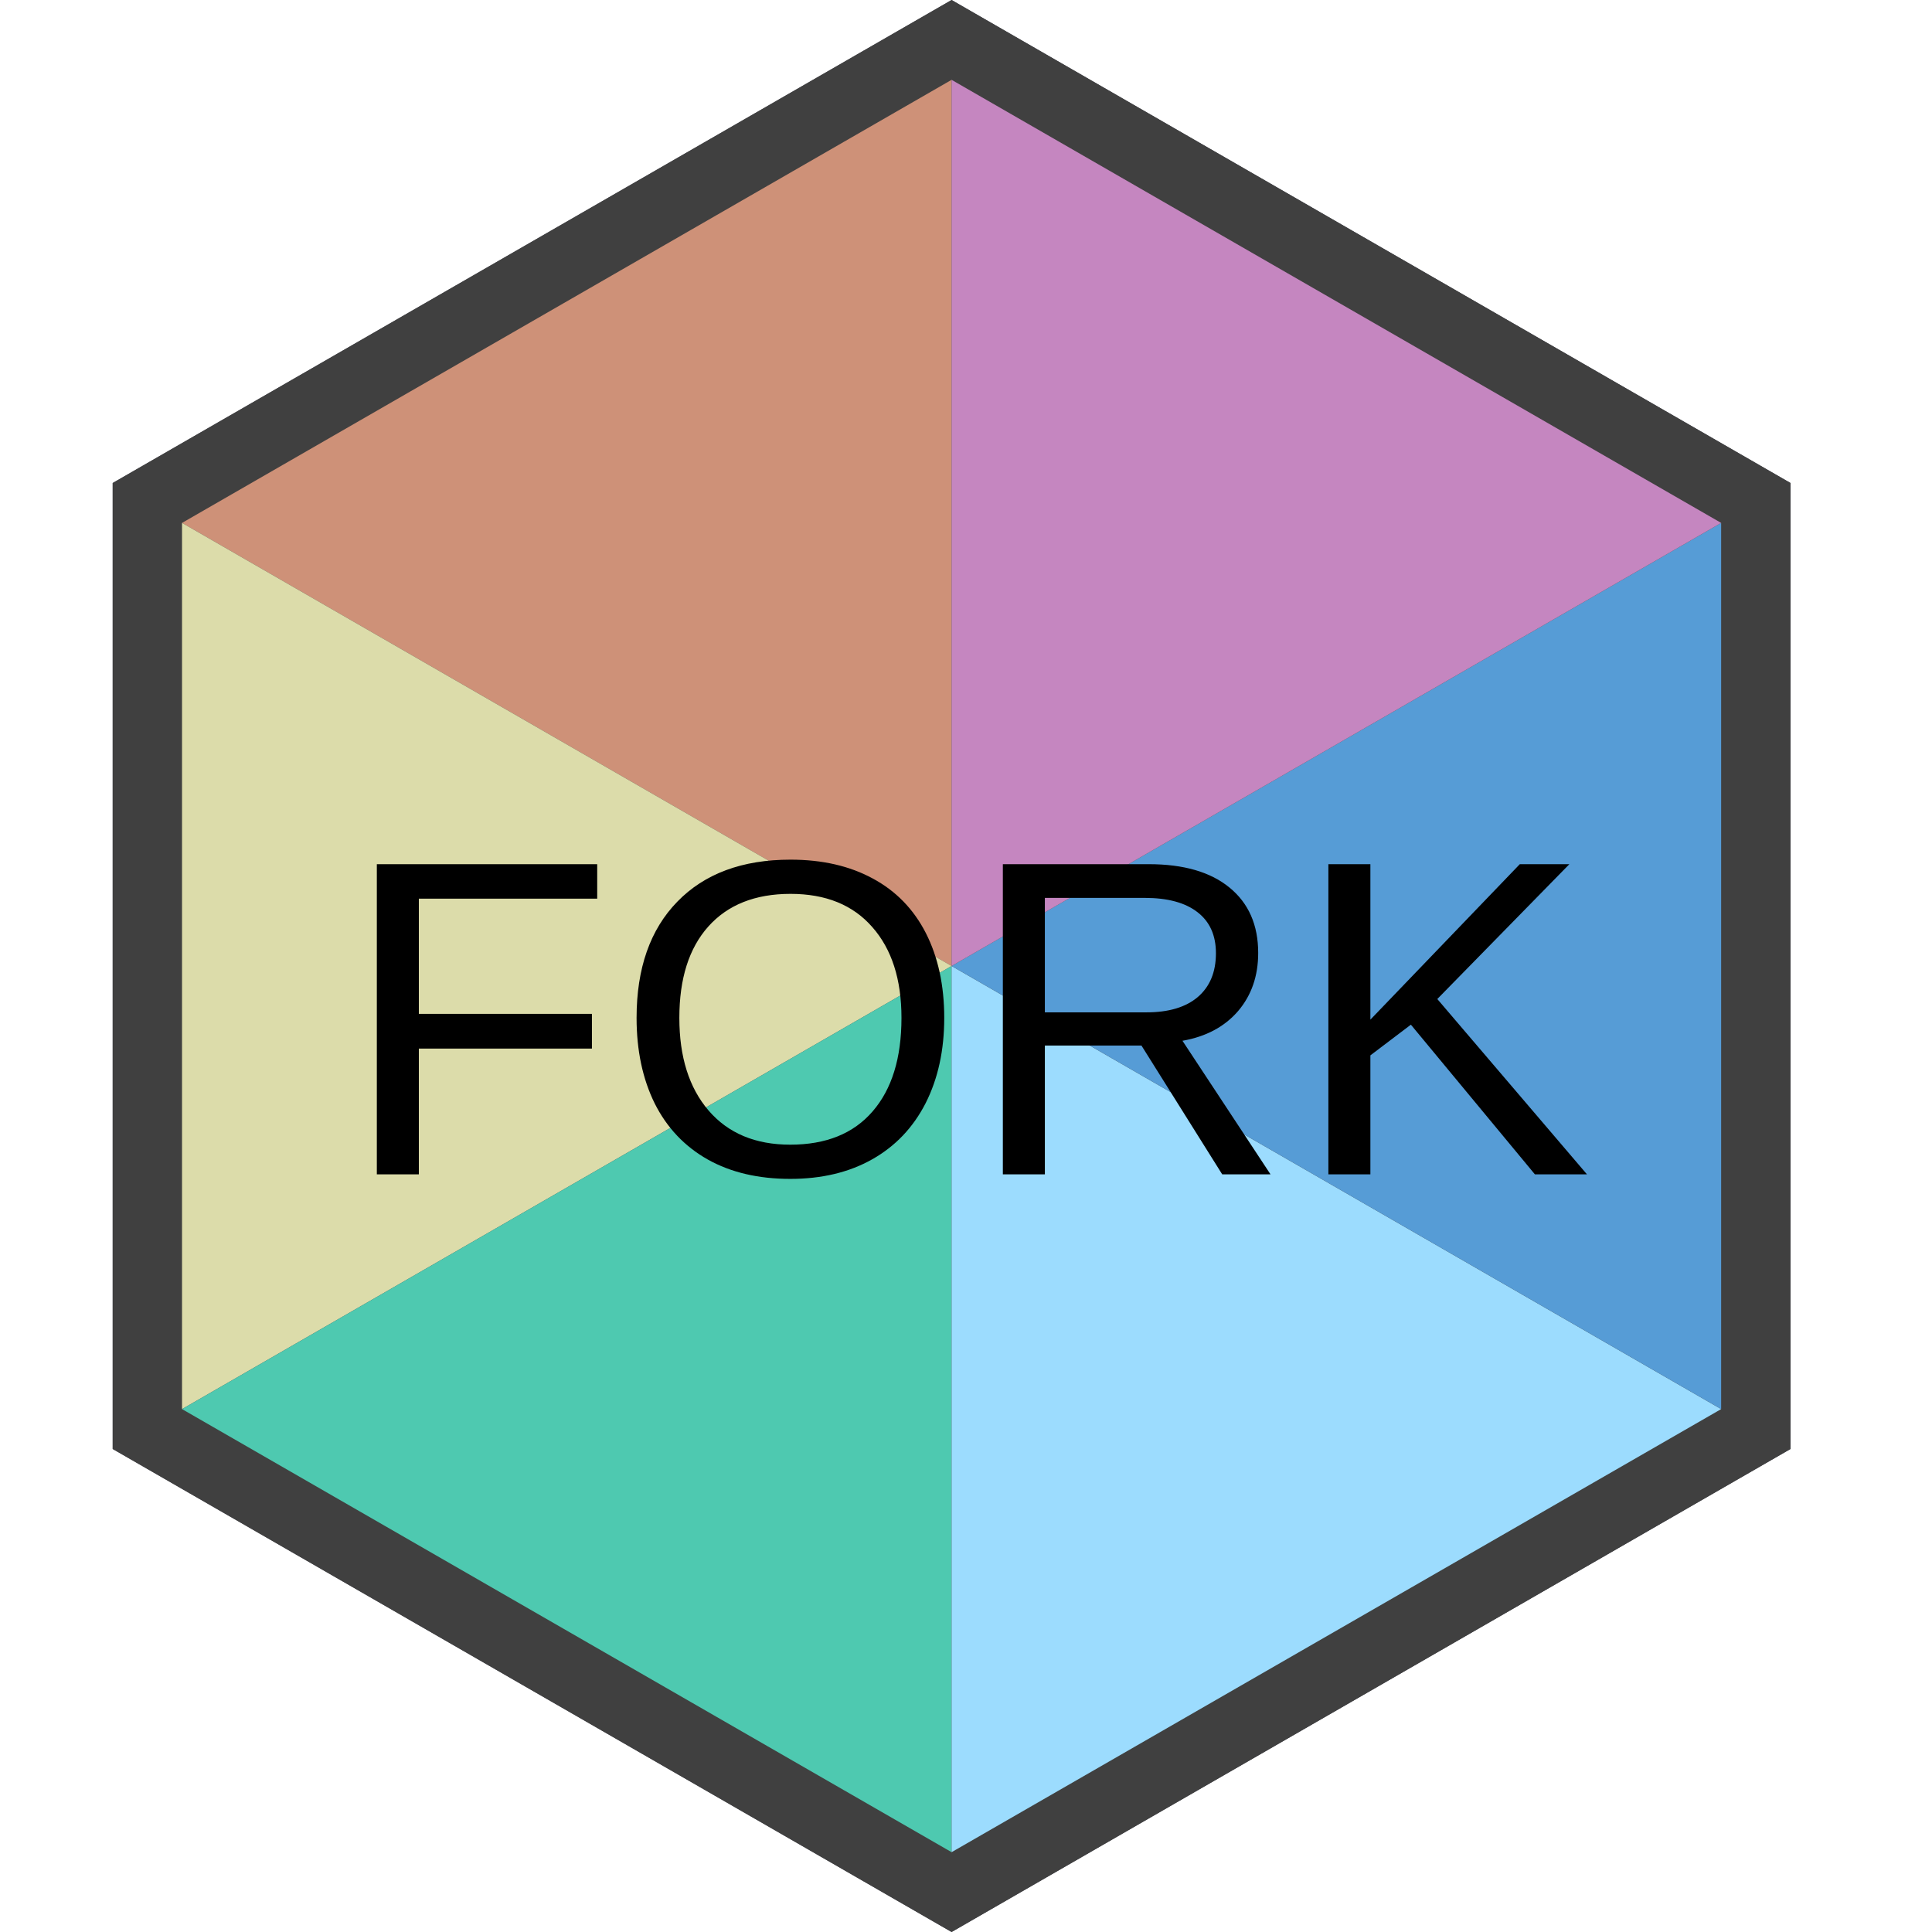
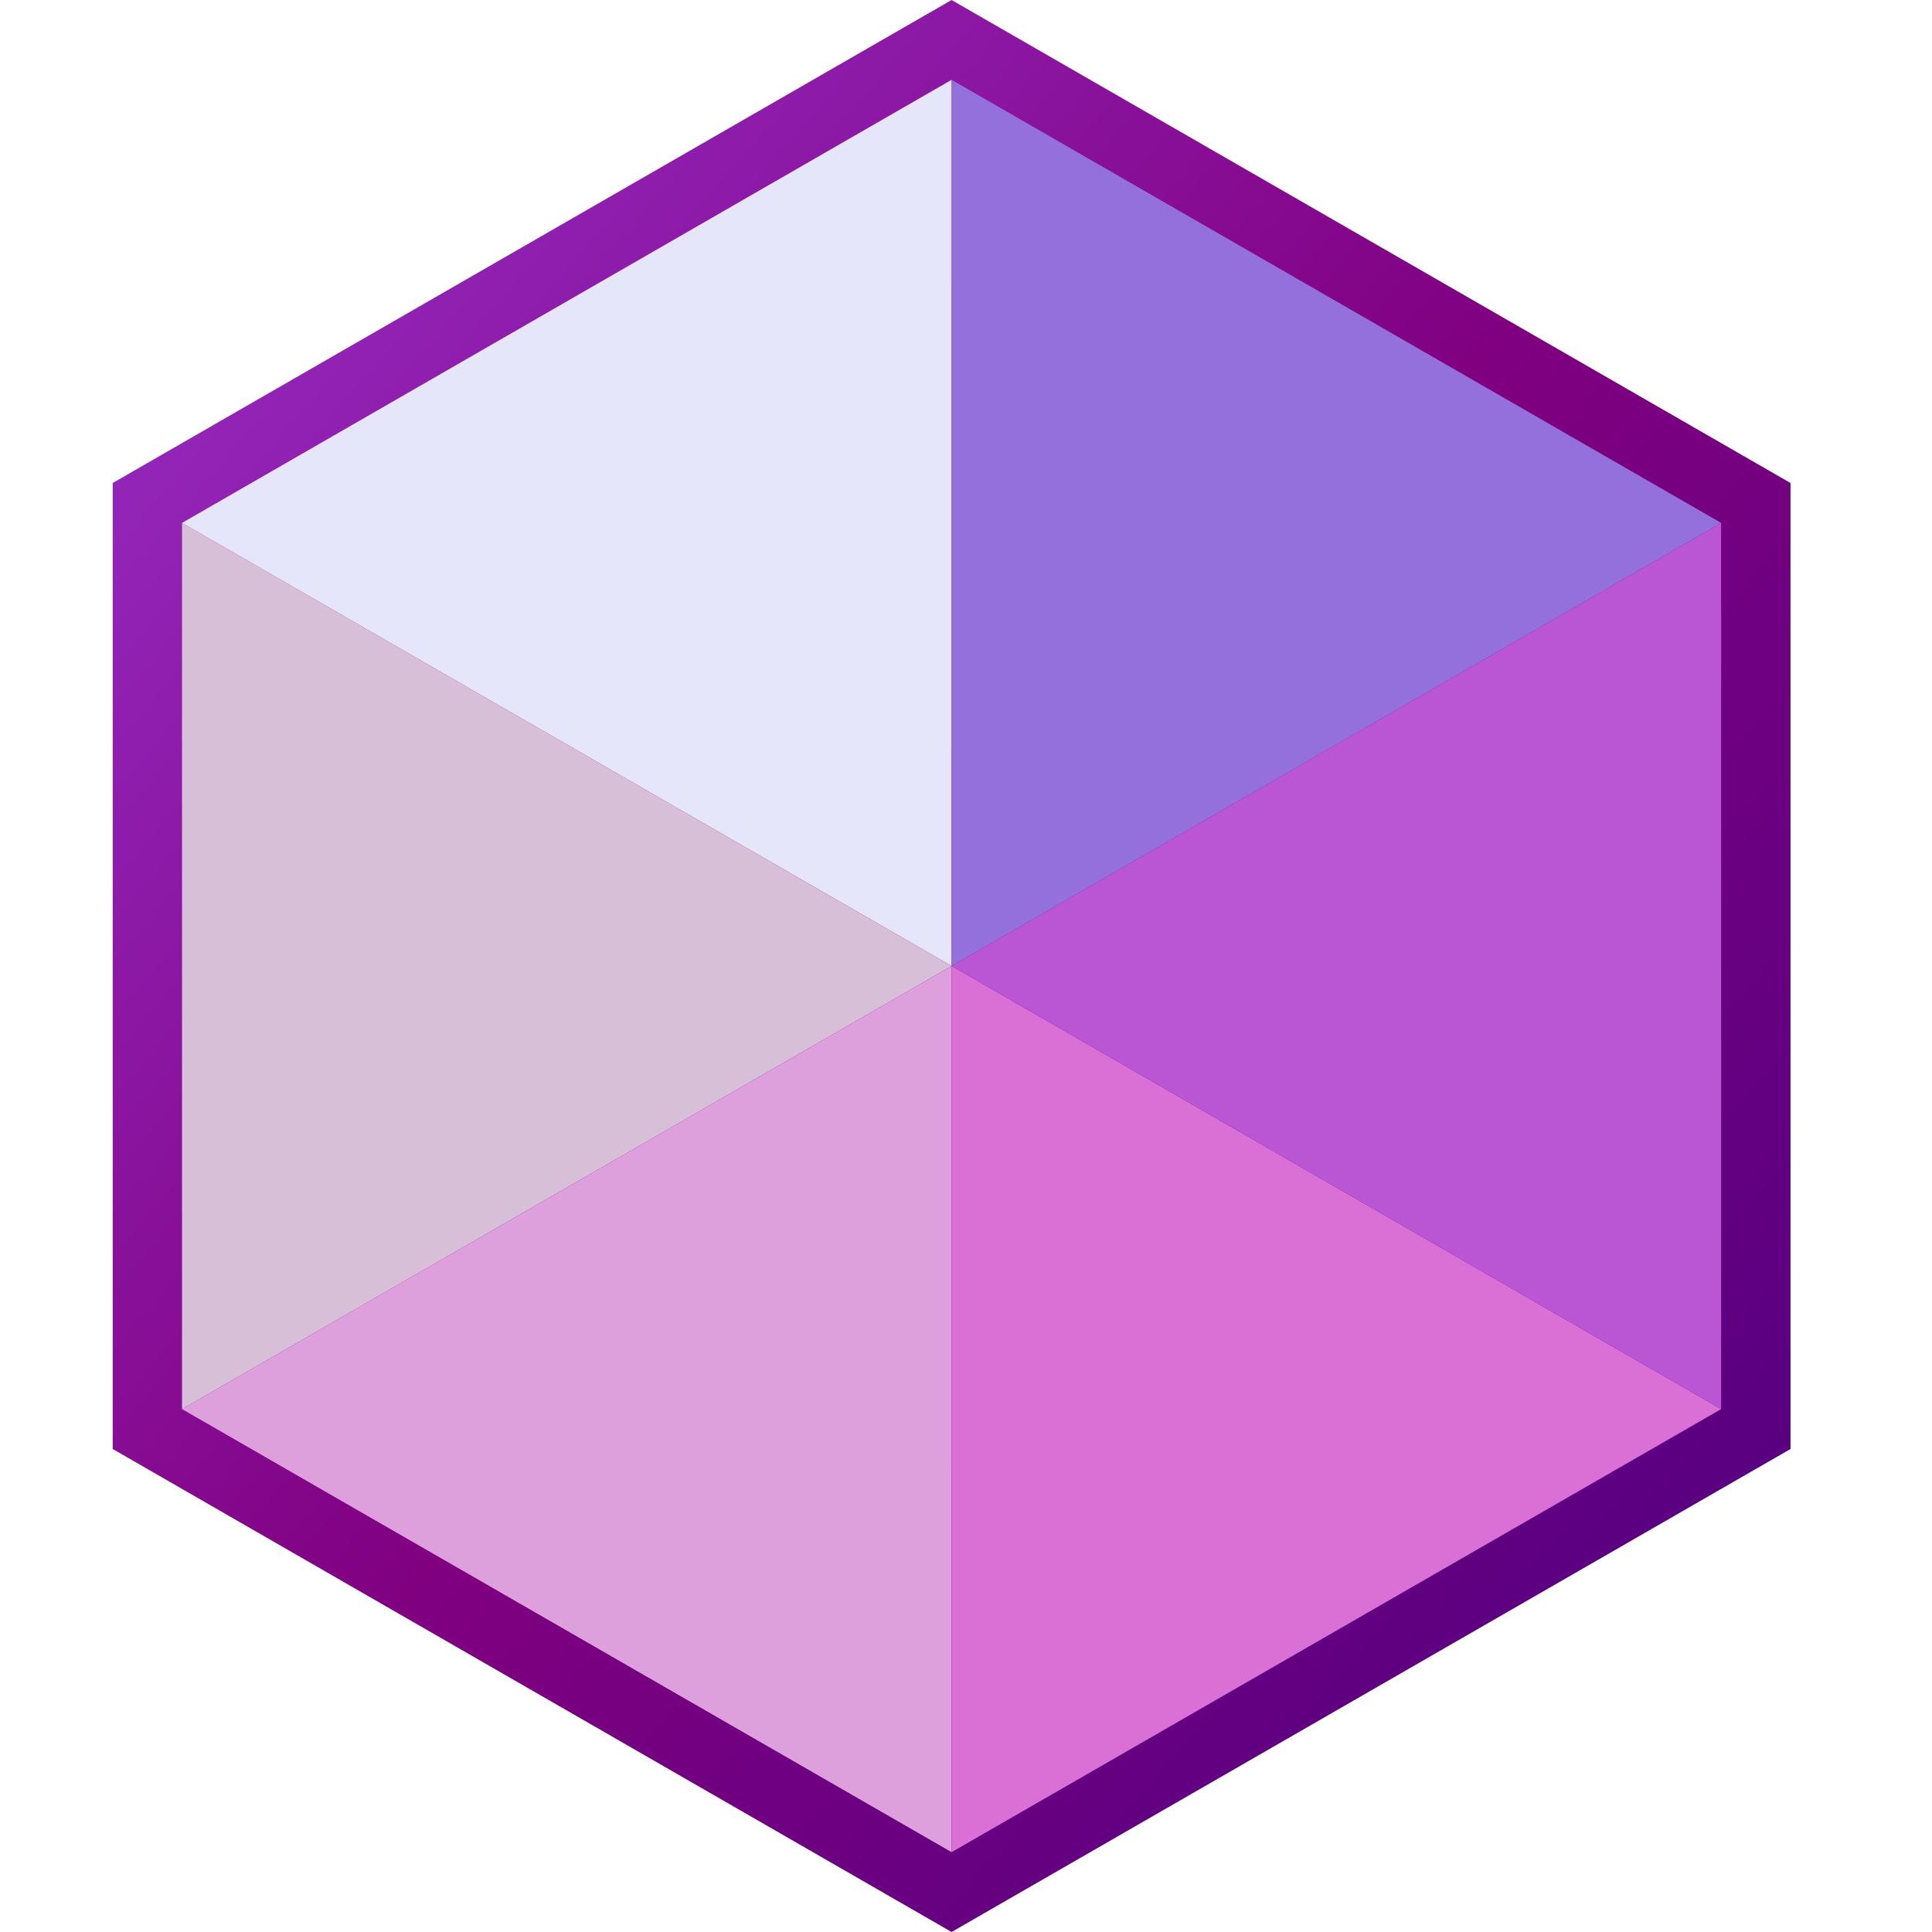
<svg xmlns="http://www.w3.org/2000/svg" width="120" height="120" viewBox="0 0 120 120" fill="none">
-   <path d="M7 30V90L59.105 120L111.211 90V30L59.105 0L7 30Z" fill="#454552" />
-   <path d="M7 30V90L59.105 120L111.211 90V30L59.105 0L7 30Z" fill="#404040" />
-   <path d="M11.306 32.479L59.105 60V4.958L11.306 32.479Z" fill="#CE9178" />
-   <path d="M59.105 60L11.306 32.479V87.521L59.105 60Z" fill="#DCDCAA" />
-   <path d="M59.105 60L11.306 87.521L59.105 115.042V60Z" fill="#4EC9B0" />
-   <path d="M59.105 60V115.042L106.904 87.521L59.105 60Z" fill="#9CDCFE" />
-   <path d="M106.904 32.479L59.105 60L106.904 87.521V32.479Z" fill="#569CD6" />
-   <path d="M59.105 4.958V60L106.904 32.479L59.105 4.958Z" fill="#C586C0" />
-   <text x="60" y="65" font-family="Arial, sans-serif" font-size="28" fill="black" text-anchor="middle" dominant-baseline="middle">FORK</text>
+   <defs>
+     <linearGradient id="purpleGradient" x1="0%" y1="0%" x2="100%" y2="100%">
+       <stop offset="0%" style="stop-color:#9932CC" />
+       <stop offset="50%" style="stop-color:#800080" />
+       <stop offset="100%" style="stop-color:#4B0082" />
+     </linearGradient>
+   </defs>
+   <path d="M7 30V90L59.105 120L111.211 90V30L59.105 0L7 30Z" fill="url(#purpleGradient)" />
+   <path d="M11.306 32.479L59.105 60V4.958L11.306 32.479Z" fill="#E6E6FA" />
+   <path d="M59.105 60L11.306 32.479V87.521L59.105 60Z" fill="#D8BFD8" />
+   <path d="M59.105 60L11.306 87.521L59.105 115.042V60Z" fill="#DDA0DD" />
+   <path d="M59.105 60V115.042L106.904 87.521L59.105 60Z" fill="#DA70D6" />
+   <path d="M106.904 32.479L59.105 60L106.904 87.521V32.479Z" fill="#BA55D3" />
+   <path d="M59.105 4.958V60L106.904 32.479L59.105 4.958Z" fill="#9370DB" />
</svg>
